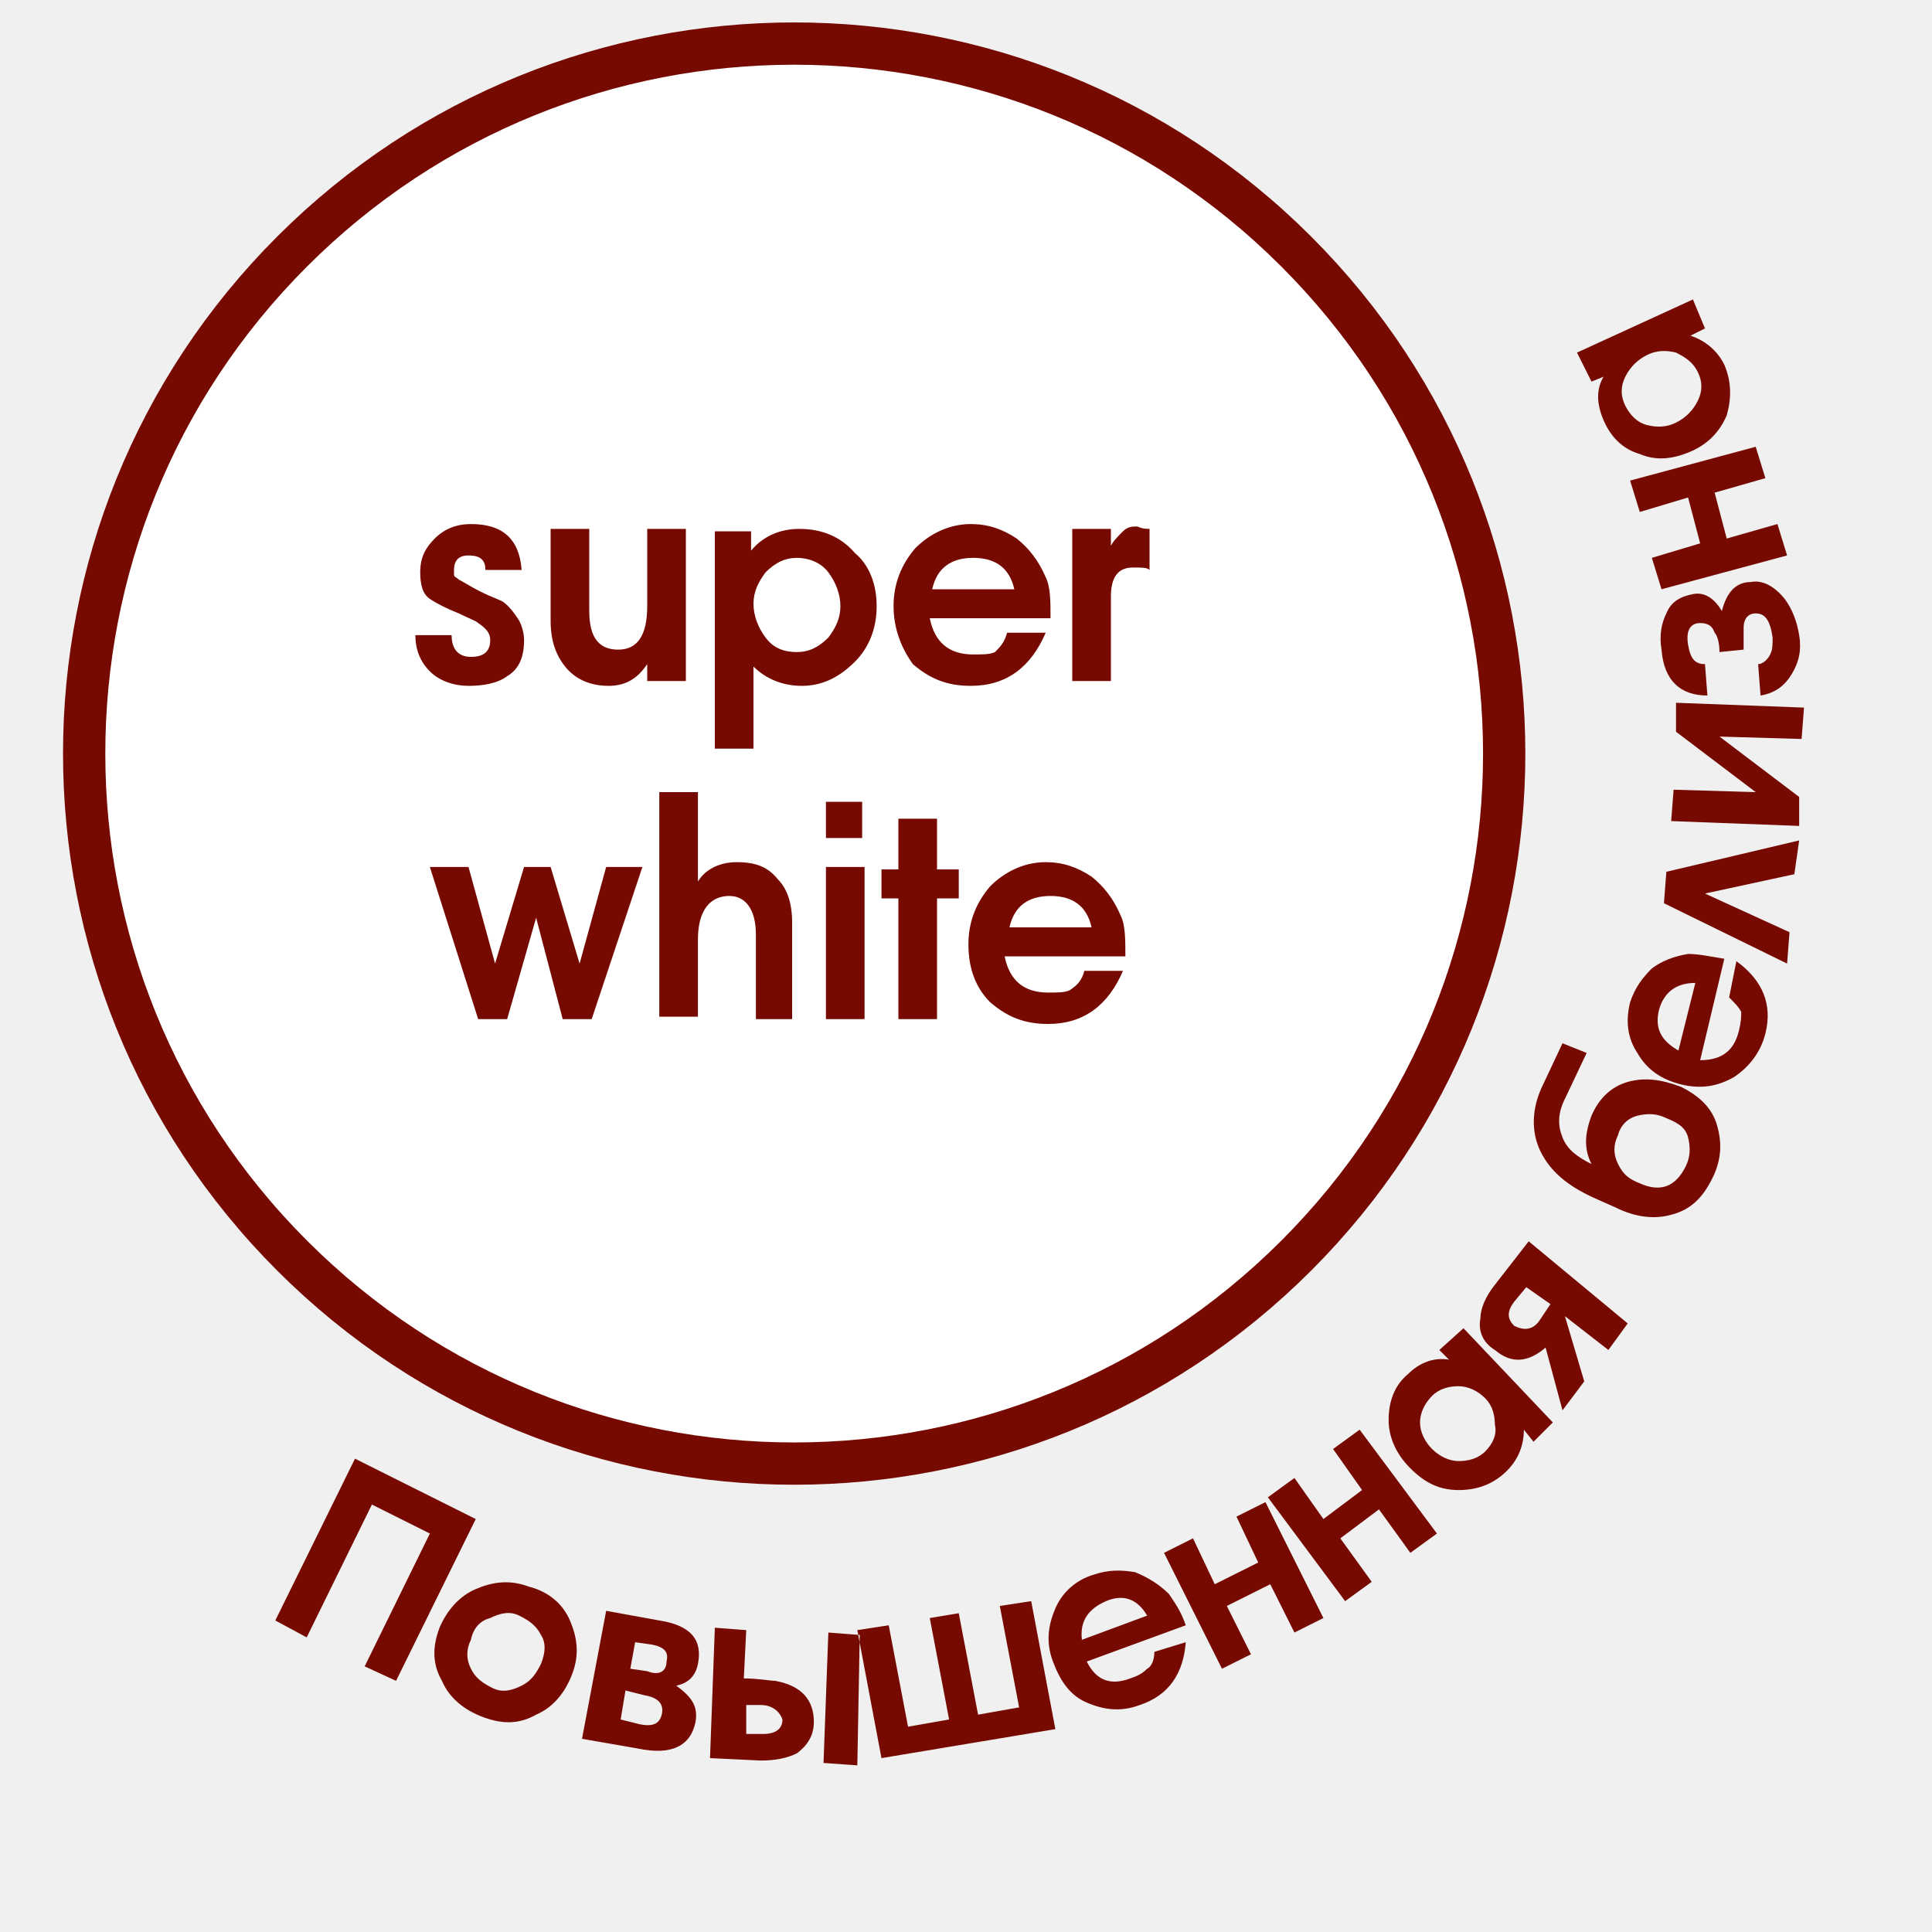
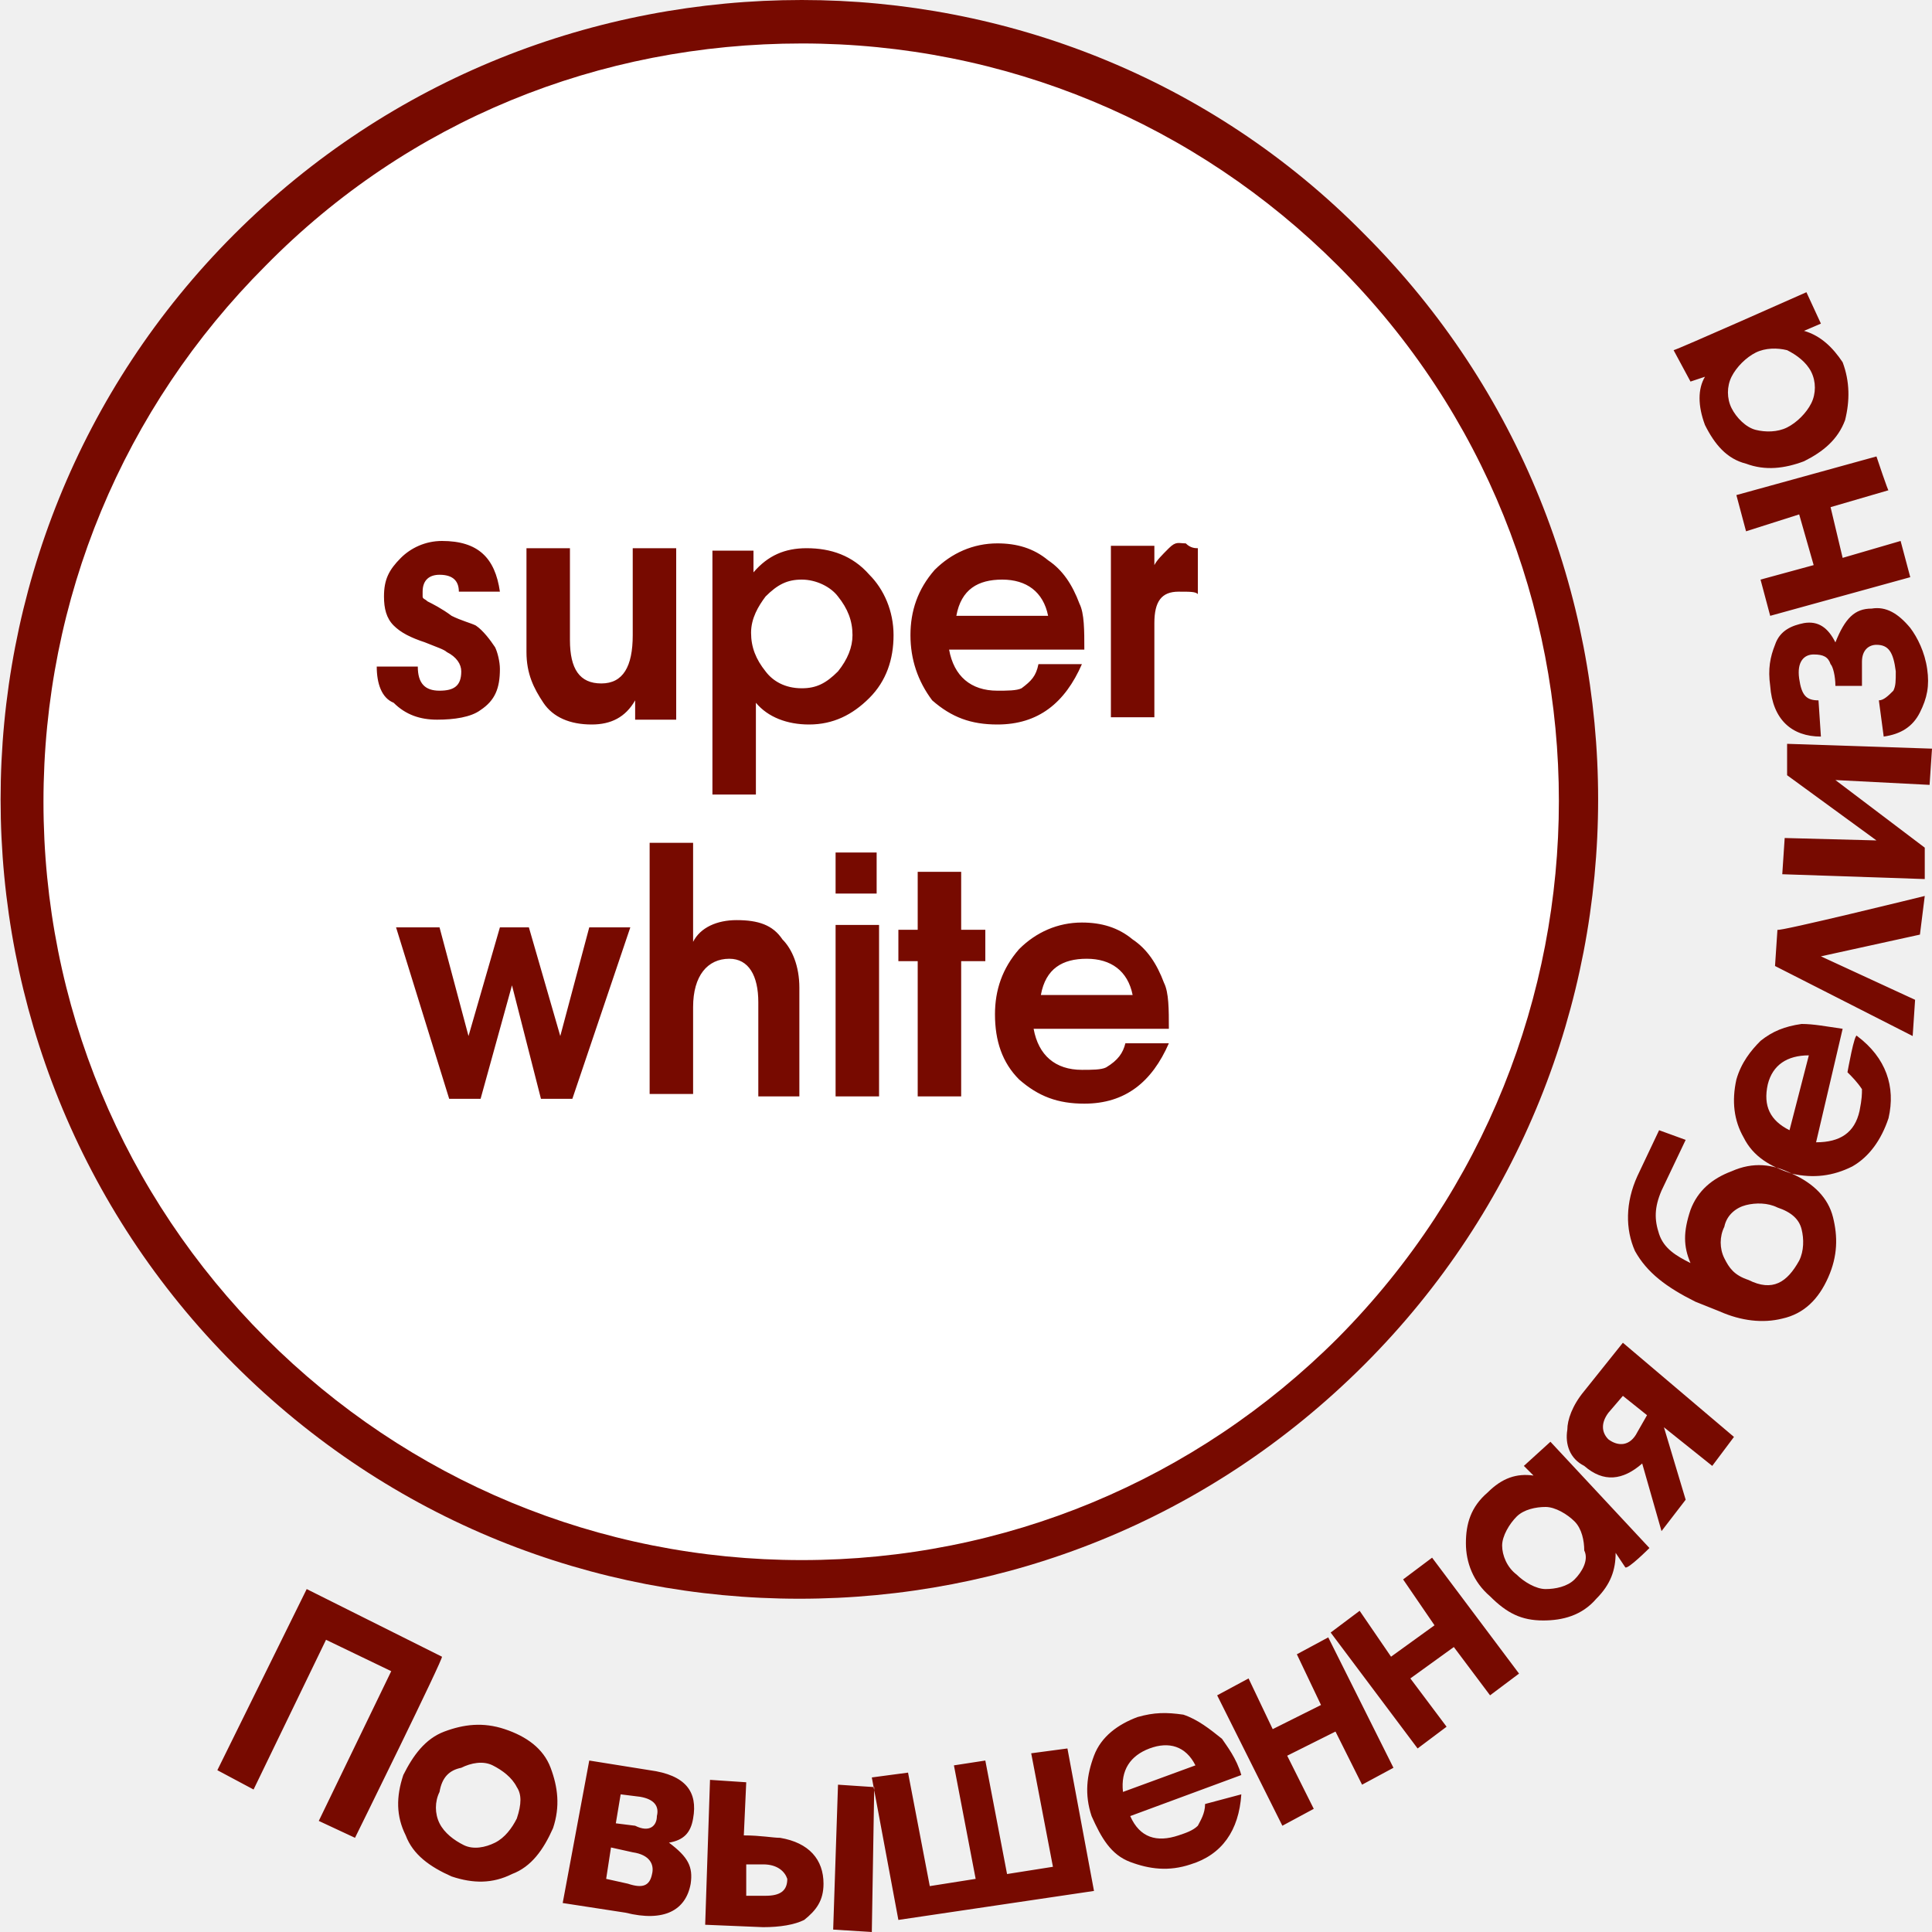
- <svg xmlns="http://www.w3.org/2000/svg" version="1.1" id="Layer_1" x="0" y="0" viewBox="0 0 80 80" xml:space="preserve">
-   <style>
-         .st2{fill-rule:evenodd;clip-rule:evenodd;fill:#770a00}
-     </style>
-   <ellipse transform="rotate(-45.001 32.898 31.22)" cx="32.9" cy="31.2" rx="29.4" ry="29.4" fill-rule="evenodd" clip-rule="evenodd" fill="#fff" />
-   <ellipse transform="rotate(-45.001 32.898 31.22)" cx="32.9" cy="31.2" rx="29.4" ry="29.4" fill-rule="evenodd" clip-rule="evenodd" fill="none" stroke="#770a00" stroke-width="1.751" stroke-linecap="round" stroke-linejoin="round" />
-   <path class="st2" d="M16.4 69.6l-1.3-.6 2.7-5.5-2.4-1.2-2.7 5.5-1.3-.7 3.3-6.7 5 2.5-3.3 6.7zm3.1-1.7c-.2.4-.2.8 0 1.2.2.4.5.6.9.8.4.2.8.1 1.2-.1.4-.2.6-.5.8-.9.2-.5.2-.9 0-1.2-.2-.4-.5-.6-.9-.8-.4-.2-.8-.1-1.2.1-.4.1-.7.4-.8.9zm4.2 1.4c.3-.8.2-1.5-.1-2.2-.3-.7-.9-1.2-1.7-1.4-.8-.3-1.5-.2-2.2.1-.7.3-1.2.9-1.5 1.6-.3.8-.3 1.5.1 2.2.3.7.9 1.2 1.7 1.5.8.3 1.5.3 2.2-.1.7-.3 1.2-.9 1.5-1.7zm5.1 2c-.2 1-1 1.4-2.4 1.1l-2.3-.4 1-5.3 2.2.4c1.3.2 1.8.8 1.6 1.8-.1.5-.4.8-.9.9.7.5.9.9.8 1.5zm-1.2-2.5c.1-.4-.1-.6-.6-.7l-.7-.1-.2 1.1.7.1c.5.2.8 0 .8-.4zm-.2 2.2c.1-.4-.1-.7-.7-.8l-.8-.2-.2 1.2.8.2c.5.1.8 0 .9-.4zm8.1 2.1l-1.4-.1.2-5.4 1.3.1-.1 5.4zm-1.8-1.8c0 .6-.3 1-.7 1.3-.4.2-.9.3-1.5.3l-2.1-.1.2-5.4 1.3.1-.1 2c.6 0 1.1.1 1.3.1 1.1.2 1.6.8 1.6 1.7zm-2.2-.7h-.6v1.2h.7c.5 0 .8-.2.8-.6-.1-.3-.4-.6-.9-.6zm12.2 1l-1-5.3-1.3.2.8 4.2-1.7.3-.8-4.2-1.2.2.8 4.2-1.7.3-.8-4.2-1.3.2 1 5.3 7.2-1.2zm4.1-3.2l1.3-.4c-.1 1.3-.7 2.2-1.9 2.6-.8.3-1.5.2-2.2-.1-.7-.3-1.1-.9-1.4-1.7-.3-.8-.2-1.5.1-2.2.3-.7.9-1.2 1.6-1.4.6-.2 1.1-.2 1.7-.1.5.2 1 .5 1.4.9.2.3.5.7.7 1.3L45 68.8c.4.8 1 1 1.8.7.3-.1.5-.2.7-.4.2-.1.3-.4.3-.7zm-.3-1.5c-.4-.7-1-.9-1.7-.6-.7.3-1.1.8-1 1.6l2.7-1zm7.3.1l-2.4-4.8-1.2.6.9 1.9-1.8.9-.9-1.9-1.2.6 2.4 4.8 1.2-.6-1-2 1.8-.9 1 2 1.2-.6zm4.7-3.5l-1.1.8-1.3-1.8-1.6 1.2 1.3 1.8-1.1.8-3.2-4.3 1.1-.8 1.2 1.7 1.6-1.2-1.2-1.7 1.1-.8 3.2 4.3zm4.8-4.6L60.6 55l-1 .9.4.4c-.6-.1-1.2.1-1.7.6-.6.5-.8 1.2-.8 1.9s.3 1.4.9 2c.6.6 1.2.9 2 .9.7 0 1.4-.2 2-.8.5-.5.7-1.1.7-1.7l.4.5.8-.8zm-2.8-1c-.3-.3-.7-.5-1.1-.5-.4 0-.8.1-1.1.4-.3.3-.5.7-.5 1.1 0 .4.2.8.5 1.1.3.3.7.5 1.1.5.4 0 .8-.1 1.1-.4.3-.3.5-.7.4-1.1 0-.4-.1-.8-.4-1.1zm5.9-3.1l-.8 1.1-1.8-1.4.8 2.7-.9 1.2-.7-2.6c-.7.6-1.4.7-2.1.1-.5-.3-.7-.8-.6-1.3 0-.4.2-.9.6-1.4l1.4-1.8 4.1 3.4zm-3.2-.8l-.4.6c-.3.5-.7.5-1.1.3-.3-.3-.3-.6 0-1l.5-.6 1 .7zm5.4-9c.8.4 1.3.9 1.5 1.6.2.7.2 1.4-.2 2.2-.4.8-.9 1.3-1.7 1.5-.7.2-1.5.1-2.3-.3l-.9-.4c-1.1-.5-1.8-1.1-2.2-1.9-.4-.8-.4-1.8.1-2.8l.8-1.7 1 .4-.9 1.9c-.3.6-.3 1.1-.1 1.6.2.5.6.8 1.2 1.1-.3-.6-.3-1.2 0-2 .3-.7.8-1.2 1.5-1.4.7-.2 1.4-.1 2.2.2zm.2 3.3c.2-.4.2-.8.1-1.2-.1-.4-.4-.6-.9-.8-.4-.2-.8-.2-1.2-.1-.4.1-.7.4-.8.8-.2.4-.2.8 0 1.2.2.4.4.6.9.8.9.4 1.5.1 1.9-.7zm1.8-7c.2.2.4.4.5.6 0 .2 0 .4-.1.8-.2.8-.7 1.2-1.6 1.2l1-4.2c-.6-.1-1.1-.2-1.5-.2-.6.1-1.1.3-1.5.6-.4.4-.7.8-.9 1.4-.2.8-.1 1.5.3 2.1.4.7 1 1.1 1.8 1.3.8.2 1.5.1 2.2-.3.6-.4 1.1-1 1.3-1.8.3-1.2-.1-2.2-1.2-3l-.3 1.5zm-1.4-.6c-.8 0-1.3.4-1.5 1.1-.2.8.1 1.3.8 1.7l.7-2.8zm4.3-5.9l-.2 1.4-3.7.8 3.5 1.6-.1 1.3-5.1-2.5.1-1.3 5.5-1.3zm.2-5.5l-.1 1.3-3.4-.1 3.3 2.5v1.2l-5.3-.2.1-1.3 3.4.1-3.3-2.5v-1.2l5.3.2zm-2.2-5.2c.5-.1 1 .2 1.4.7.3.4.5.9.6 1.5.1.6 0 1.1-.3 1.6s-.7.8-1.3.9l-.1-1.3c.2 0 .4-.2.5-.4.1-.2.1-.4.1-.7-.1-.7-.3-1-.7-1-.3 0-.5.2-.5.6v.9l-1 .1c0-.4-.1-.7-.2-.8-.1-.3-.3-.4-.6-.4-.4 0-.6.3-.5.9.1.6.3.8.7.8l.1 1.3c-1.1 0-1.8-.6-1.9-1.9-.1-.6 0-1.1.2-1.5.2-.5.6-.7 1.1-.8.5-.1.9.2 1.2.7.2-.8.6-1.2 1.2-1.2zm.2-5.6l-5.2 1.4.4 1.3 2-.6.5 1.9-2 .6.4 1.3L74 23l-.4-1.3-2.1.6-.5-1.9 2.1-.6-.4-1.3zm-2.6-6.1l.5 1.2-.6.3c.6.2 1.1.6 1.4 1.2.3.7.3 1.4.1 2.1-.3.7-.8 1.2-1.5 1.5-.7.3-1.4.4-2.1.1-.7-.2-1.2-.7-1.5-1.4-.3-.7-.3-1.3 0-1.8l-.5.2-.6-1.2 4.8-2.2zm-1.9 2.3c-.4.2-.7.5-.9.9-.2.4-.2.8 0 1.2.2.4.5.7.9.8.4.1.8.1 1.2-.1.4-.2.7-.5.9-.9.2-.4.2-.8 0-1.2-.2-.4-.5-.6-.9-.8-.4-.1-.8-.1-1.2.1zM17.2 26.3h1.5c0 .6.3.9.8.9s.8-.2.8-.7c0-.3-.2-.5-.5-.7-.1-.1-.4-.2-.8-.4-.5-.2-.9-.4-1.2-.6-.3-.2-.4-.6-.4-1.1 0-.6.2-1 .6-1.4.4-.4.9-.6 1.5-.6 1.3 0 2 .6 2.1 1.9h-1.5c0-.4-.2-.6-.7-.6-.4 0-.6.2-.6.6v.2c0 .1.1.1.2.2.2.1.5.3.9.5s.7.3.9.4c.3.2.5.5.7.8.1.2.2.5.2.8 0 .7-.2 1.2-.7 1.5-.4.3-1 .4-1.6.4-.6 0-1.2-.2-1.6-.6-.4-.4-.6-.9-.6-1.5zm11.1 1.9h-1.5v-.7c-.4.6-.9.9-1.6.9-.8 0-1.4-.3-1.8-.8-.4-.5-.6-1.1-.6-1.9v-3.8h1.6v3.4c0 1.1.4 1.6 1.2 1.6.8 0 1.2-.6 1.2-1.8v-3.2h1.6v6.3h-.1zm8-3.1c0 .9-.3 1.7-.9 2.3-.6.6-1.3 1-2.2 1-.8 0-1.5-.3-2-.8V31h-1.6v-9h1.5v.8c.5-.6 1.2-.9 2-.9.9 0 1.7.3 2.3 1 .6.5.9 1.3.9 2.2zm-1.5 0c0-.5-.2-1-.5-1.4-.3-.4-.8-.6-1.3-.6s-.9.2-1.3.6c-.3.4-.5.8-.5 1.3s.2 1 .5 1.4c.3.4.7.6 1.3.6.5 0 .9-.2 1.3-.6.3-.4.5-.8.5-1.3zm6.9 1.1h1.6c-.6 1.4-1.6 2.2-3.1 2.2-1 0-1.7-.3-2.4-.9-.5-.7-.8-1.5-.8-2.4 0-.9.3-1.7.9-2.4.6-.6 1.4-1 2.3-1 .7 0 1.3.2 1.9.6.5.4.9.9 1.2 1.6.2.4.2 1 .2 1.7h-5c.2 1 .8 1.5 1.8 1.5.4 0 .7 0 .9-.1.2-.2.4-.4.5-.8zm.3-1.8c-.2-.9-.8-1.3-1.7-1.3-.9 0-1.5.4-1.7 1.3H42zm5.6-2.5v1.7c-.1-.1-.3-.1-.7-.1-.6 0-.9.4-.9 1.2v3.5h-1.6v-6.3H46v.7c.1-.2.3-.4.5-.6.2-.2.4-.2.6-.2.2.1.4.1.5.1zm-21 14l-2.1 6.3h-1.2L22.2 38 21 42.2h-1.2l-2-6.3h1.6l1.1 4 1.2-4h1.1l1.2 4 1.1-4h1.5zm6.3 6.3h-1.6v-3.5c0-1-.4-1.6-1.1-1.6-.8 0-1.3.6-1.3 1.8v3.2h-1.6v-9.3h1.6v3.7c.3-.5.9-.8 1.6-.8.8 0 1.3.2 1.7.7.4.4.6 1 .6 1.8v4h.1zm2.8-7.5h-1.5v-1.5h1.5v1.5zm.1 7.5h-1.6v-6.3h1.6v6.3zm3.9-5h-.9v5h-1.6v-5h-.7V36h.7v-2.1h1.6V36h.9v1.2zm5.2 3h1.6c-.6 1.4-1.6 2.2-3.1 2.2-1 0-1.7-.3-2.4-.9-.6-.6-.9-1.4-.9-2.4 0-.9.3-1.7.9-2.4.6-.6 1.4-1 2.3-1 .7 0 1.3.2 1.9.6.5.4.9.9 1.2 1.6.2.4.2 1 .2 1.7h-5c.2 1 .8 1.5 1.8 1.5.4 0 .7 0 .9-.1.3-.2.5-.4.6-.8zm.3-1.8c-.2-.9-.8-1.3-1.7-1.3-.9 0-1.5.4-1.7 1.3h3.4z" />
+ <svg xmlns="http://www.w3.org/2000/svg" viewBox="0 0 80 80">
+   <ellipse cx="33.2" cy="33.1" rx="32.9" ry="32.9" fill-rule="evenodd" clip-rule="evenodd" fill="#fff" />
+   <path d="M33.2 1.8c8.4 0 16.3 3.3 22.2 9.2 12.2 12.2 12.2 32.1 0 44.4-5.9 5.9-13.8 9.2-22.2 9.2-8.4 0-16.3-3.3-22.2-9.2-5.9-5.9-9.2-13.8-9.2-22.2 0-8.4 3.3-16.3 9.2-22.2 5.9-6 13.8-9.2 22.2-9.2m0-1.8c-8.5 0-17 3.2-23.5 9.7-12.9 12.9-12.9 33.9 0 46.8 6.5 6.5 14.9 9.7 23.4 9.7S50 63 56.5 56.5c12.9-12.9 12.9-33.9 0-46.8C50.1 3.2 41.6 0 33.2 0z" fill="#770a00" />
+   <path d="M14.7 76.1l-1.5-.7 3-6.2-2.7-1.3-3 6.2-1.5-.8 3.7-7.5 5.6 2.8c.1 0-3.6 7.5-3.6 7.5zm3.5-1.9c-.2.4-.2.9 0 1.3s.6.7 1 .9c.4.2.9.1 1.3-.1s.7-.6.9-1c.2-.6.2-1 0-1.3-.2-.4-.6-.7-1-.9s-.9-.1-1.3.1c-.5.1-.8.4-.9 1zm4.7 1.5c.3-.9.2-1.7-.1-2.5-.3-.8-1-1.3-1.9-1.6-.9-.3-1.7-.2-2.5.1-.8.3-1.3 1-1.7 1.8-.3.9-.3 1.7.1 2.5.3.8 1 1.3 1.9 1.7.9.3 1.7.3 2.5-.1.8-.3 1.3-1 1.7-1.9zm5.7 2.3c-.2 1.1-1.1 1.6-2.7 1.2l-2.6-.4 1.1-5.9 2.5.4c1.5.2 2 .9 1.8 2-.1.6-.4.9-1 1 .8.6 1 1 .9 1.7zm-1.4-2.8c.1-.4-.1-.7-.7-.8l-.8-.1-.2 1.2.8.1c.6.3.9 0 .9-.4zm-.2 2.4c.1-.4-.1-.8-.8-.9l-.9-.2-.2 1.3.9.2c.6.2.9.1 1-.4zm9.1 2.4l-1.6-.1.2-6 1.5.1-.1 6zm-2-2c0 .7-.3 1.1-.8 1.5-.4.2-1 .3-1.7.3l-2.4-.1.2-6 1.5.1-.1 2.2c.7 0 1.2.1 1.5.1 1.2.2 1.8.9 1.8 1.9zm-2.5-.8h-.7v1.3h.8c.6 0 .9-.2.9-.7-.1-.3-.4-.6-1-.6zm13.7 1.1l-1.1-5.9-1.5.2.9 4.7-1.9.3-.9-4.7-1.3.2.9 4.7-1.9.3-.9-4.7-1.5.2 1.1 5.9 8.1-1.2zm4.6-3.6l1.5-.4c-.1 1.5-.8 2.5-2.1 2.9-.9.3-1.7.2-2.5-.1s-1.2-1-1.6-1.9c-.3-.9-.2-1.7.1-2.5.3-.8 1-1.3 1.8-1.6.7-.2 1.2-.2 1.9-.1.6.2 1.1.6 1.6 1 .2.3.6.8.8 1.5l-4.6 1.7c.4.9 1.1 1.1 2 .8.3-.1.6-.2.8-.4.1-.2.3-.5.3-.9zm-.4-1.6c-.4-.8-1.1-1-1.9-.7-.8.3-1.2.9-1.1 1.8l3-1.1zm8.2.1L55 67.8l-1.3.7 1 2.1-2 1-1-2.1-1.3.7 2.7 5.4 1.3-.7-1.1-2.2 2-1 1.1 2.2 1.3-.7zm5.2-3.9l-1.2.9-1.5-2-1.8 1.3 1.5 2-1.2.9-3.6-4.8 1.2-.9 1.3 1.9 1.8-1.3-1.3-1.9 1.2-.9 3.6 4.8zm5.4-5.2l-4.1-4.4-1.1 1 .4.4c-.7-.1-1.3.1-1.9.7-.7.6-.9 1.3-.9 2.1s.3 1.6 1 2.2c.7.7 1.3 1 2.2 1 .8 0 1.6-.2 2.2-.9.6-.6.8-1.2.8-1.9l.4.6c.1.1 1-.8 1-.8zM65.2 63c-.3-.3-.8-.6-1.2-.6s-.9.1-1.2.4c-.3.3-.6.8-.6 1.2 0 .4.2.9.6 1.2.3.3.8.6 1.2.6.4 0 .9-.1 1.2-.4s.6-.8.4-1.2c0-.4-.1-.9-.4-1.2zm6.6-3.5l-.9 1.2-2-1.6.9 3-1 1.3-.8-2.8c-.8.7-1.6.8-2.4.1-.6-.3-.8-.9-.7-1.5 0-.4.2-1 .7-1.6l1.6-2 4.6 3.9zm-3.6-.9l-.4.7c-.3.6-.8.6-1.2.3-.3-.3-.3-.7 0-1.1l.6-.7 1 .8zm6-10c.9.4 1.5 1 1.7 1.8.2.8.2 1.6-.2 2.5-.4.9-1 1.5-1.9 1.7-.8.2-1.7.1-2.6-.3l-1-.4c-1.2-.6-2-1.2-2.5-2.1-.4-.9-.4-2 .1-3.1l.9-1.9 1.1.4-1 2.1c-.3.7-.3 1.2-.1 1.8s.7.9 1.3 1.2c-.3-.7-.3-1.3 0-2.2.3-.8.9-1.3 1.7-1.6.9-.4 1.7-.3 2.5.1zm.3 3.6c.2-.4.2-.9.1-1.3s-.4-.7-1-.9c-.4-.2-.9-.2-1.3-.1s-.8.4-.9.9c-.2.4-.2.9 0 1.3s.4.7 1 .9c1 .5 1.6.1 2.1-.8zm2-7.8c.2.2.4.4.6.7 0 .2 0 .4-.1.9-.2.9-.8 1.3-1.8 1.3l1.1-4.7c-.7-.1-1.2-.2-1.7-.2-.7.1-1.2.3-1.7.7-.4.4-.8.9-1 1.6-.2.9-.1 1.7.3 2.4.4.8 1.1 1.2 2 1.5.9.2 1.7.1 2.5-.3.7-.4 1.2-1.1 1.5-2 .3-1.3-.1-2.5-1.3-3.4-.1-.2-.4 1.5-.4 1.5zm-1.6-.7c-.9 0-1.5.4-1.7 1.2-.2.9.1 1.5.9 1.9l.8-3.1zm4.8-6.6l-.2 1.6-4.1.9 3.9 1.8-.1 1.5-5.7-2.9.1-1.5c0 .1 6.1-1.4 6.1-1.4zM80 31l-.1 1.5-3.9-.2 3.7 2.8v1.3l-5.9-.2.1-1.5 3.8.1-3.7-2.7v-1.3l6 .2zm-2.5-5.8c.6-.1 1.1.2 1.6.8.3.4.6 1 .7 1.7s0 1.2-.3 1.8c-.3.6-.8.9-1.5 1l-.2-1.5c.2 0 .4-.2.6-.4.1-.2.1-.4.1-.8-.1-.8-.3-1.1-.8-1.1-.3 0-.6.2-.6.7v1H76c0-.4-.1-.8-.2-.9-.1-.3-.3-.4-.7-.4-.4 0-.7.3-.6 1s.3.9.8.9l.1 1.5c-1.2 0-2-.7-2.1-2.1-.1-.7 0-1.2.2-1.7.2-.6.7-.8 1.2-.9.6-.1 1 .2 1.3.8.4-1 .8-1.4 1.5-1.4zm.2-6.3l-5.8 1.6.4 1.5 2.2-.7.6 2.1-2.2.6.4 1.5 5.8-1.6-.4-1.5-2.4.7-.5-2.1 2.4-.7c0 .1-.5-1.4-.5-1.4zm-2.9-6.8l.6 1.3-.7.3c.7.2 1.2.7 1.6 1.3.3.8.3 1.6.1 2.4-.3.8-.9 1.3-1.7 1.7-.8.3-1.6.4-2.4.1-.8-.2-1.3-.8-1.7-1.6-.3-.8-.3-1.5 0-2l-.6.2-.7-1.3c.1 0 5.5-2.4 5.5-2.4zm-2.1 2.5c-.4.2-.8.6-1 1-.2.4-.2.9 0 1.3s.6.8 1 .9c.4.1.9.1 1.3-.1s.8-.6 1-1c.2-.4.2-.9 0-1.3s-.6-.7-1-.9c-.4-.1-.9-.1-1.3.1zm-57.1 13h1.7c0 .7.3 1 .9 1 .6 0 .9-.2.9-.8 0-.3-.2-.6-.6-.8-.1-.1-.4-.2-.9-.4-.6-.2-1-.4-1.3-.7s-.4-.7-.4-1.2c0-.7.2-1.1.7-1.6.4-.4 1-.7 1.7-.7 1.5 0 2.2.7 2.4 2.1H19c0-.4-.2-.7-.8-.7-.4 0-.7.2-.7.7v.2c0 .1.1.1.2.2.2.1.6.3 1 .6.4.2.8.3 1 .4.3.2.6.6.8.9.1.2.2.6.2.9 0 .8-.2 1.3-.8 1.7-.4.3-1.1.4-1.8.4s-1.3-.2-1.8-.7c-.5-.2-.7-.8-.7-1.5zM28 29.8h-1.7V29c-.4.7-1 1-1.8 1-.9 0-1.6-.3-2-.9-.4-.6-.7-1.2-.7-2.1v-4.3h1.8v3.8c0 1.2.4 1.8 1.3 1.8s1.3-.7 1.3-2v-3.6H28v7.1c.1 0 0 0 0 0zm9-3.5c0 1-.3 1.9-1 2.6-.7.7-1.5 1.1-2.5 1.1-.9 0-1.7-.3-2.2-.9v3.8h-1.8V22.8h1.7v.9c.6-.7 1.3-1 2.2-1 1 0 1.9.3 2.6 1.1.6.6 1 1.5 1 2.5zm-1.7 0c0-.6-.2-1.1-.6-1.6-.3-.4-.9-.7-1.5-.7s-1 .2-1.5.7c-.3.4-.6.9-.6 1.5s.2 1.1.6 1.6c.3.4.8.7 1.5.7.6 0 1-.2 1.5-.7.4-.5.6-1 .6-1.5zm7.7 1.2h1.8c-.7 1.6-1.8 2.5-3.5 2.5-1.1 0-1.9-.3-2.7-1-.6-.8-.9-1.7-.9-2.7 0-1 .3-1.9 1-2.7.7-.7 1.6-1.1 2.6-1.1.8 0 1.5.2 2.1.7.6.4 1 1 1.3 1.8.2.4.2 1.1.2 1.9h-5.6c.2 1.1.9 1.7 2 1.7.4 0 .8 0 1-.1.4-.3.6-.5.7-1zm.4-2c-.2-1-.9-1.5-1.9-1.5s-1.7.4-1.9 1.5h3.8zm6.2-2.8v1.9c-.1-.1-.3-.1-.8-.1-.7 0-1 .4-1 1.3v3.9H46v-7.1h1.8v.8c.1-.2.3-.4.6-.7s.4-.2.7-.2c.2.2.4.2.5.2zM26.1 38.4l-2.4 7.1h-1.3l-1.2-4.7-1.3 4.7h-1.3l-2.2-7.1h1.8l1.2 4.5 1.3-4.5h1.2l1.3 4.5 1.2-4.5h1.7zm7.1 7h-1.8v-3.9c0-1.1-.4-1.8-1.2-1.8-.9 0-1.5.7-1.5 2v3.6h-1.8V34.9h1.8V39c.3-.6 1-.9 1.8-.9.9 0 1.5.2 1.9.8.4.4.7 1.1.7 2v4.5h.1zm3.1-8.4h-1.7v-1.7h1.7V37zm.1 8.4h-1.8v-7.1h1.8v7.1zm4.4-5.6h-1v5.6H38v-5.6h-.8v-1.3h.8v-2.4h1.8v2.4h1v1.3zm5.8 3.4h1.8c-.7 1.6-1.8 2.5-3.5 2.5-1.1 0-1.9-.3-2.7-1-.7-.7-1-1.6-1-2.7 0-1 .3-1.9 1-2.7.7-.7 1.6-1.1 2.6-1.1.8 0 1.5.2 2.1.7.6.4 1 1 1.3 1.8.2.4.2 1.1.2 1.9h-5.6c.2 1.1.9 1.7 2 1.7.4 0 .8 0 1-.1.5-.3.7-.6.8-1zm.3-2c-.2-1-.9-1.5-1.9-1.5s-1.7.4-1.9 1.5h3.8z" fill-rule="evenodd" clip-rule="evenodd" fill="#770a00" />
</svg>
